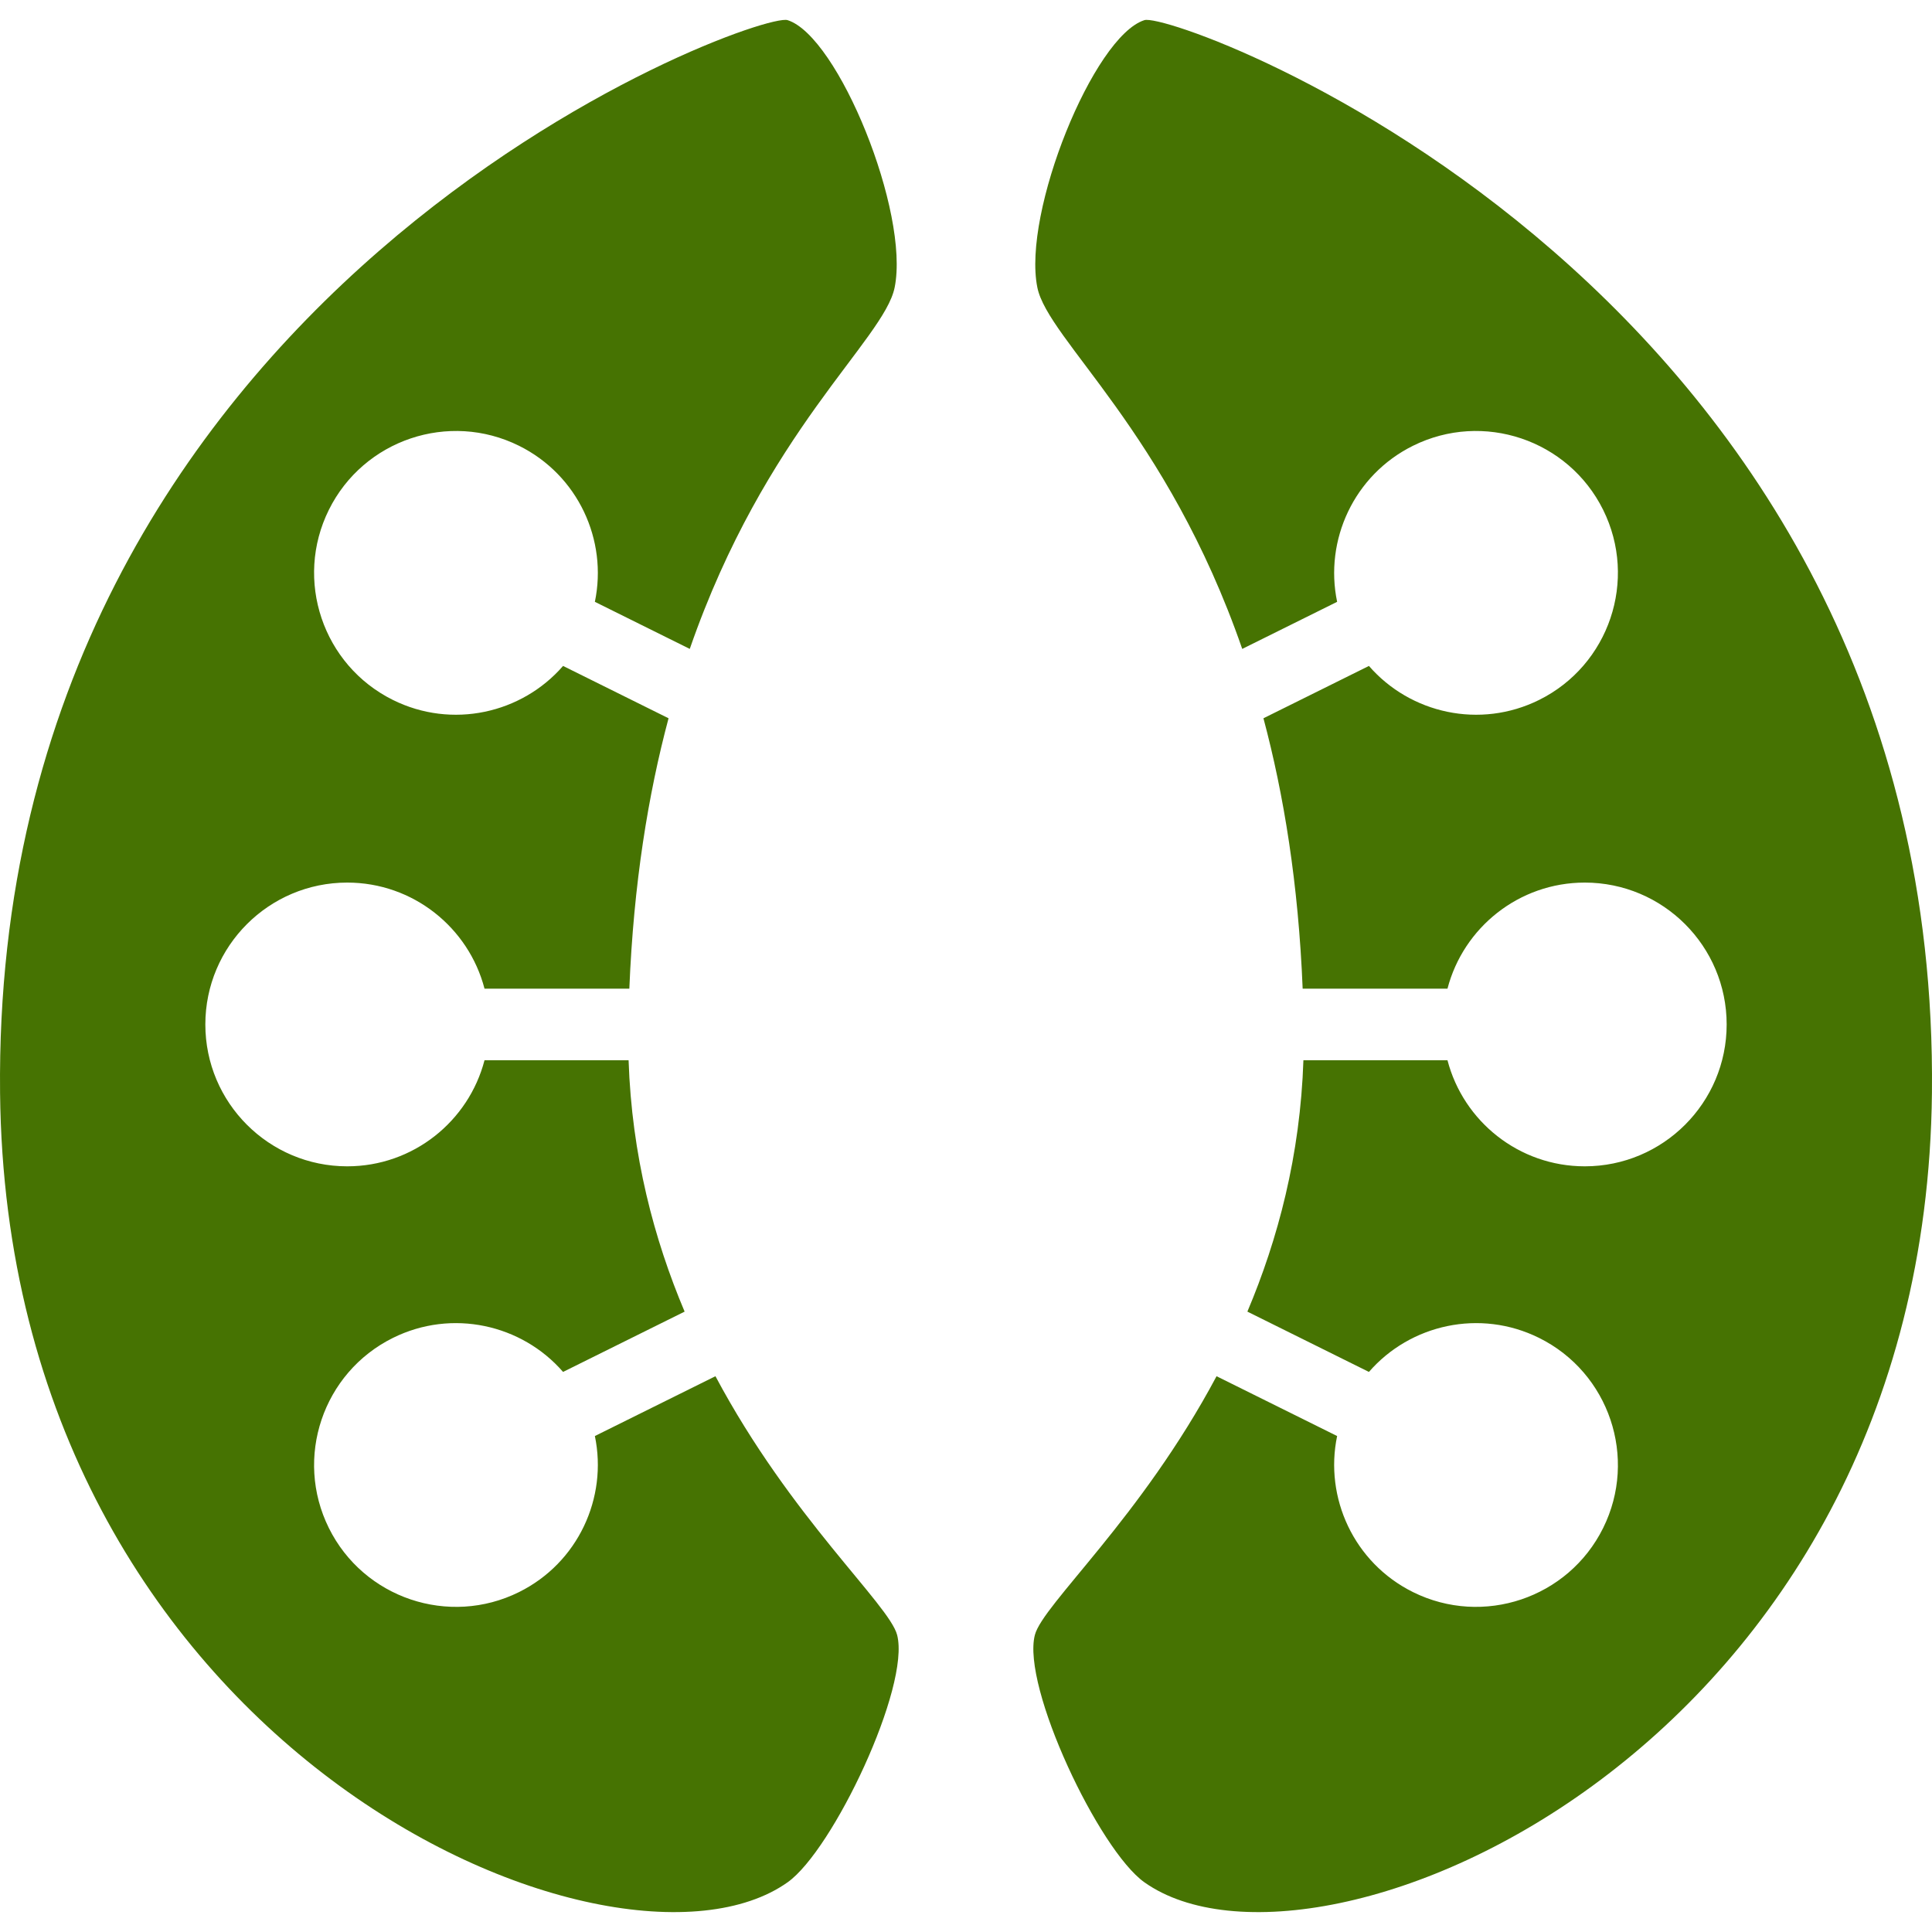
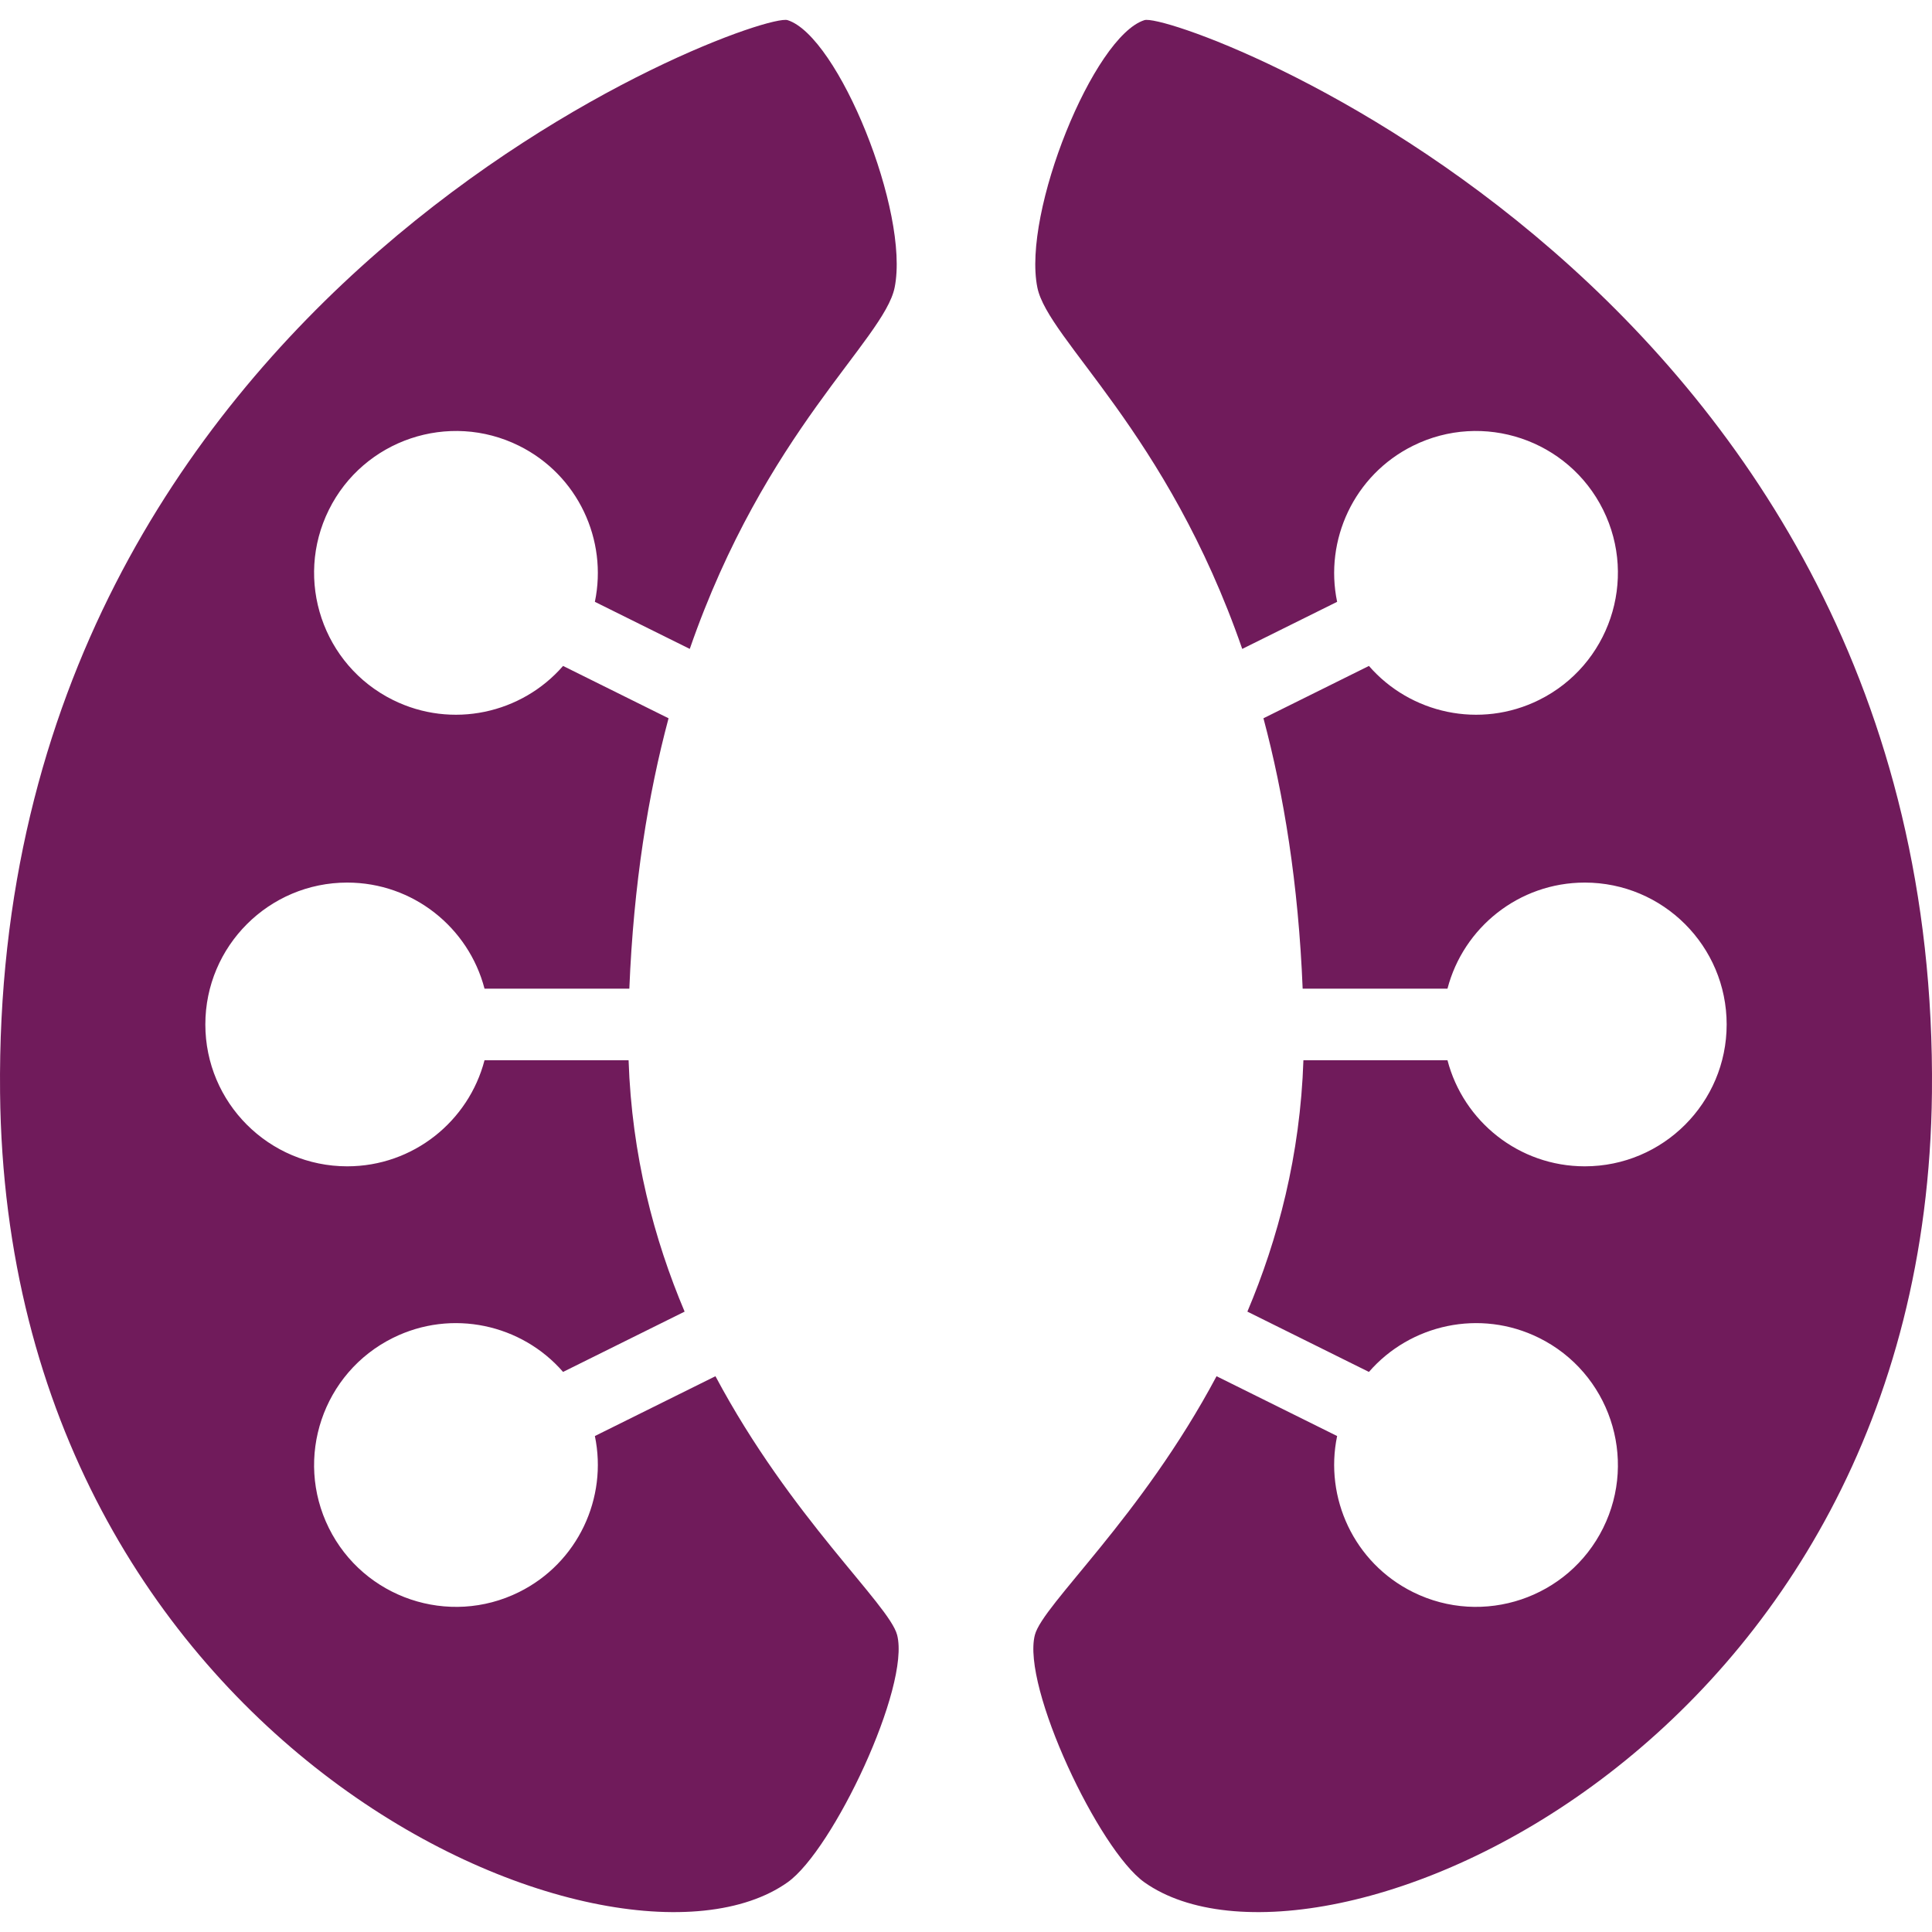
<svg xmlns="http://www.w3.org/2000/svg" width="100%" height="100%" viewBox="0 0 1024 1024" version="1.1" xml:space="preserve" style="fill-rule:evenodd;clip-rule:evenodd;stroke-linejoin:round;stroke-miterlimit:2;">
-   <path d="M379.202,729.421C419.217,804.551 471.342,850.435 475.503,866.583C482.556,893.956 441.515,980.599 417.438,997.661C325.51,1062.81 3.606,927.112 0.035,579.165C-4.342,152.553 400.919,5.424 417.438,10.674C444.336,19.223 482.219,112.596 474.184,152.366C468.579,180.112 405.558,228.594 365.592,343.936L315.296,318.983C322.128,286.282 306.399,251.801 275.088,236.268C237.911,217.824 192.754,233.034 174.31,270.211C155.866,307.389 171.076,352.546 208.253,370.989C239.564,386.523 276.535,378.186 298.439,352.961L354.347,380.697C343.569,421.031 335.823,468.341 333.563,524.016L256.808,524.016C248.396,491.685 218.982,467.786 184.03,467.786C142.529,467.786 108.835,501.48 108.835,542.981C108.835,584.482 142.529,618.175 184.03,618.175C218.982,618.175 248.396,594.276 256.808,561.945L333.165,561.945C334.855,612.466 346.683,656.897 362.861,695.187L298.439,727.147C276.535,701.922 239.564,693.585 208.253,709.119C171.076,727.562 155.866,772.72 174.31,809.897C192.754,847.074 237.911,862.284 275.088,843.84C306.399,828.307 322.128,793.826 315.296,761.125L379.202,729.421ZM644.798,729.421C604.783,804.551 552.658,850.435 548.497,866.583C541.444,893.956 582.485,980.599 606.562,997.661C698.49,1062.81 1020.39,927.112 1023.97,579.165C1028.34,152.553 623.081,5.424 606.562,10.674C579.664,19.223 541.781,112.596 549.816,152.366C555.421,180.112 618.442,228.594 658.408,343.936L708.704,318.983C701.872,286.282 717.601,251.801 748.912,236.268C786.089,217.824 831.246,233.034 849.69,270.211C868.134,307.389 852.924,352.546 815.747,370.989C784.436,386.523 747.465,378.186 725.561,352.961L669.653,380.697C680.431,421.031 688.177,468.341 690.437,524.016L767.192,524.016C775.604,491.685 805.018,467.786 839.97,467.786C881.471,467.786 915.165,501.48 915.165,542.981C915.165,584.482 881.471,618.175 839.97,618.175C805.018,618.175 775.604,594.276 767.192,561.945L690.835,561.945C689.145,612.466 677.317,656.897 661.139,695.187L725.561,727.147C747.465,701.922 784.436,693.585 815.747,709.119C852.924,727.562 868.134,772.72 849.69,809.897C831.246,847.074 786.089,862.284 748.912,843.84C717.601,828.307 701.872,793.826 708.704,761.125L644.798,729.421Z" style="fill:rgb(70,115,2);" />
+   <path d="M379.202,729.421C419.217,804.551 471.342,850.435 475.503,866.583C482.556,893.956 441.515,980.599 417.438,997.661C325.51,1062.81 3.606,927.112 0.035,579.165C-4.342,152.553 400.919,5.424 417.438,10.674C444.336,19.223 482.219,112.596 474.184,152.366C468.579,180.112 405.558,228.594 365.592,343.936L315.296,318.983C322.128,286.282 306.399,251.801 275.088,236.268C237.911,217.824 192.754,233.034 174.31,270.211C155.866,307.389 171.076,352.546 208.253,370.989C239.564,386.523 276.535,378.186 298.439,352.961L354.347,380.697C343.569,421.031 335.823,468.341 333.563,524.016L256.808,524.016C248.396,491.685 218.982,467.786 184.03,467.786C142.529,467.786 108.835,501.48 108.835,542.981C108.835,584.482 142.529,618.175 184.03,618.175C218.982,618.175 248.396,594.276 256.808,561.945L333.165,561.945C334.855,612.466 346.683,656.897 362.861,695.187L298.439,727.147C276.535,701.922 239.564,693.585 208.253,709.119C171.076,727.562 155.866,772.72 174.31,809.897C192.754,847.074 237.911,862.284 275.088,843.84C306.399,828.307 322.128,793.826 315.296,761.125L379.202,729.421ZM644.798,729.421C604.783,804.551 552.658,850.435 548.497,866.583C541.444,893.956 582.485,980.599 606.562,997.661C698.49,1062.81 1020.39,927.112 1023.97,579.165C1028.34,152.553 623.081,5.424 606.562,10.674C579.664,19.223 541.781,112.596 549.816,152.366C555.421,180.112 618.442,228.594 658.408,343.936L708.704,318.983C701.872,286.282 717.601,251.801 748.912,236.268C786.089,217.824 831.246,233.034 849.69,270.211C868.134,307.389 852.924,352.546 815.747,370.989C784.436,386.523 747.465,378.186 725.561,352.961L669.653,380.697C680.431,421.031 688.177,468.341 690.437,524.016L767.192,524.016C775.604,491.685 805.018,467.786 839.97,467.786C881.471,467.786 915.165,501.48 915.165,542.981C915.165,584.482 881.471,618.175 839.97,618.175C805.018,618.175 775.604,594.276 767.192,561.945L690.835,561.945C689.145,612.466 677.317,656.897 661.139,695.187L725.561,727.147C747.465,701.922 784.436,693.585 815.747,709.119C852.924,727.562 868.134,772.72 849.69,809.897C831.246,847.074 786.089,862.284 748.912,843.84C717.601,828.307 701.872,793.826 708.704,761.125L644.798,729.421Z" style="fill:rgb(112,27,91);" />
</svg>
